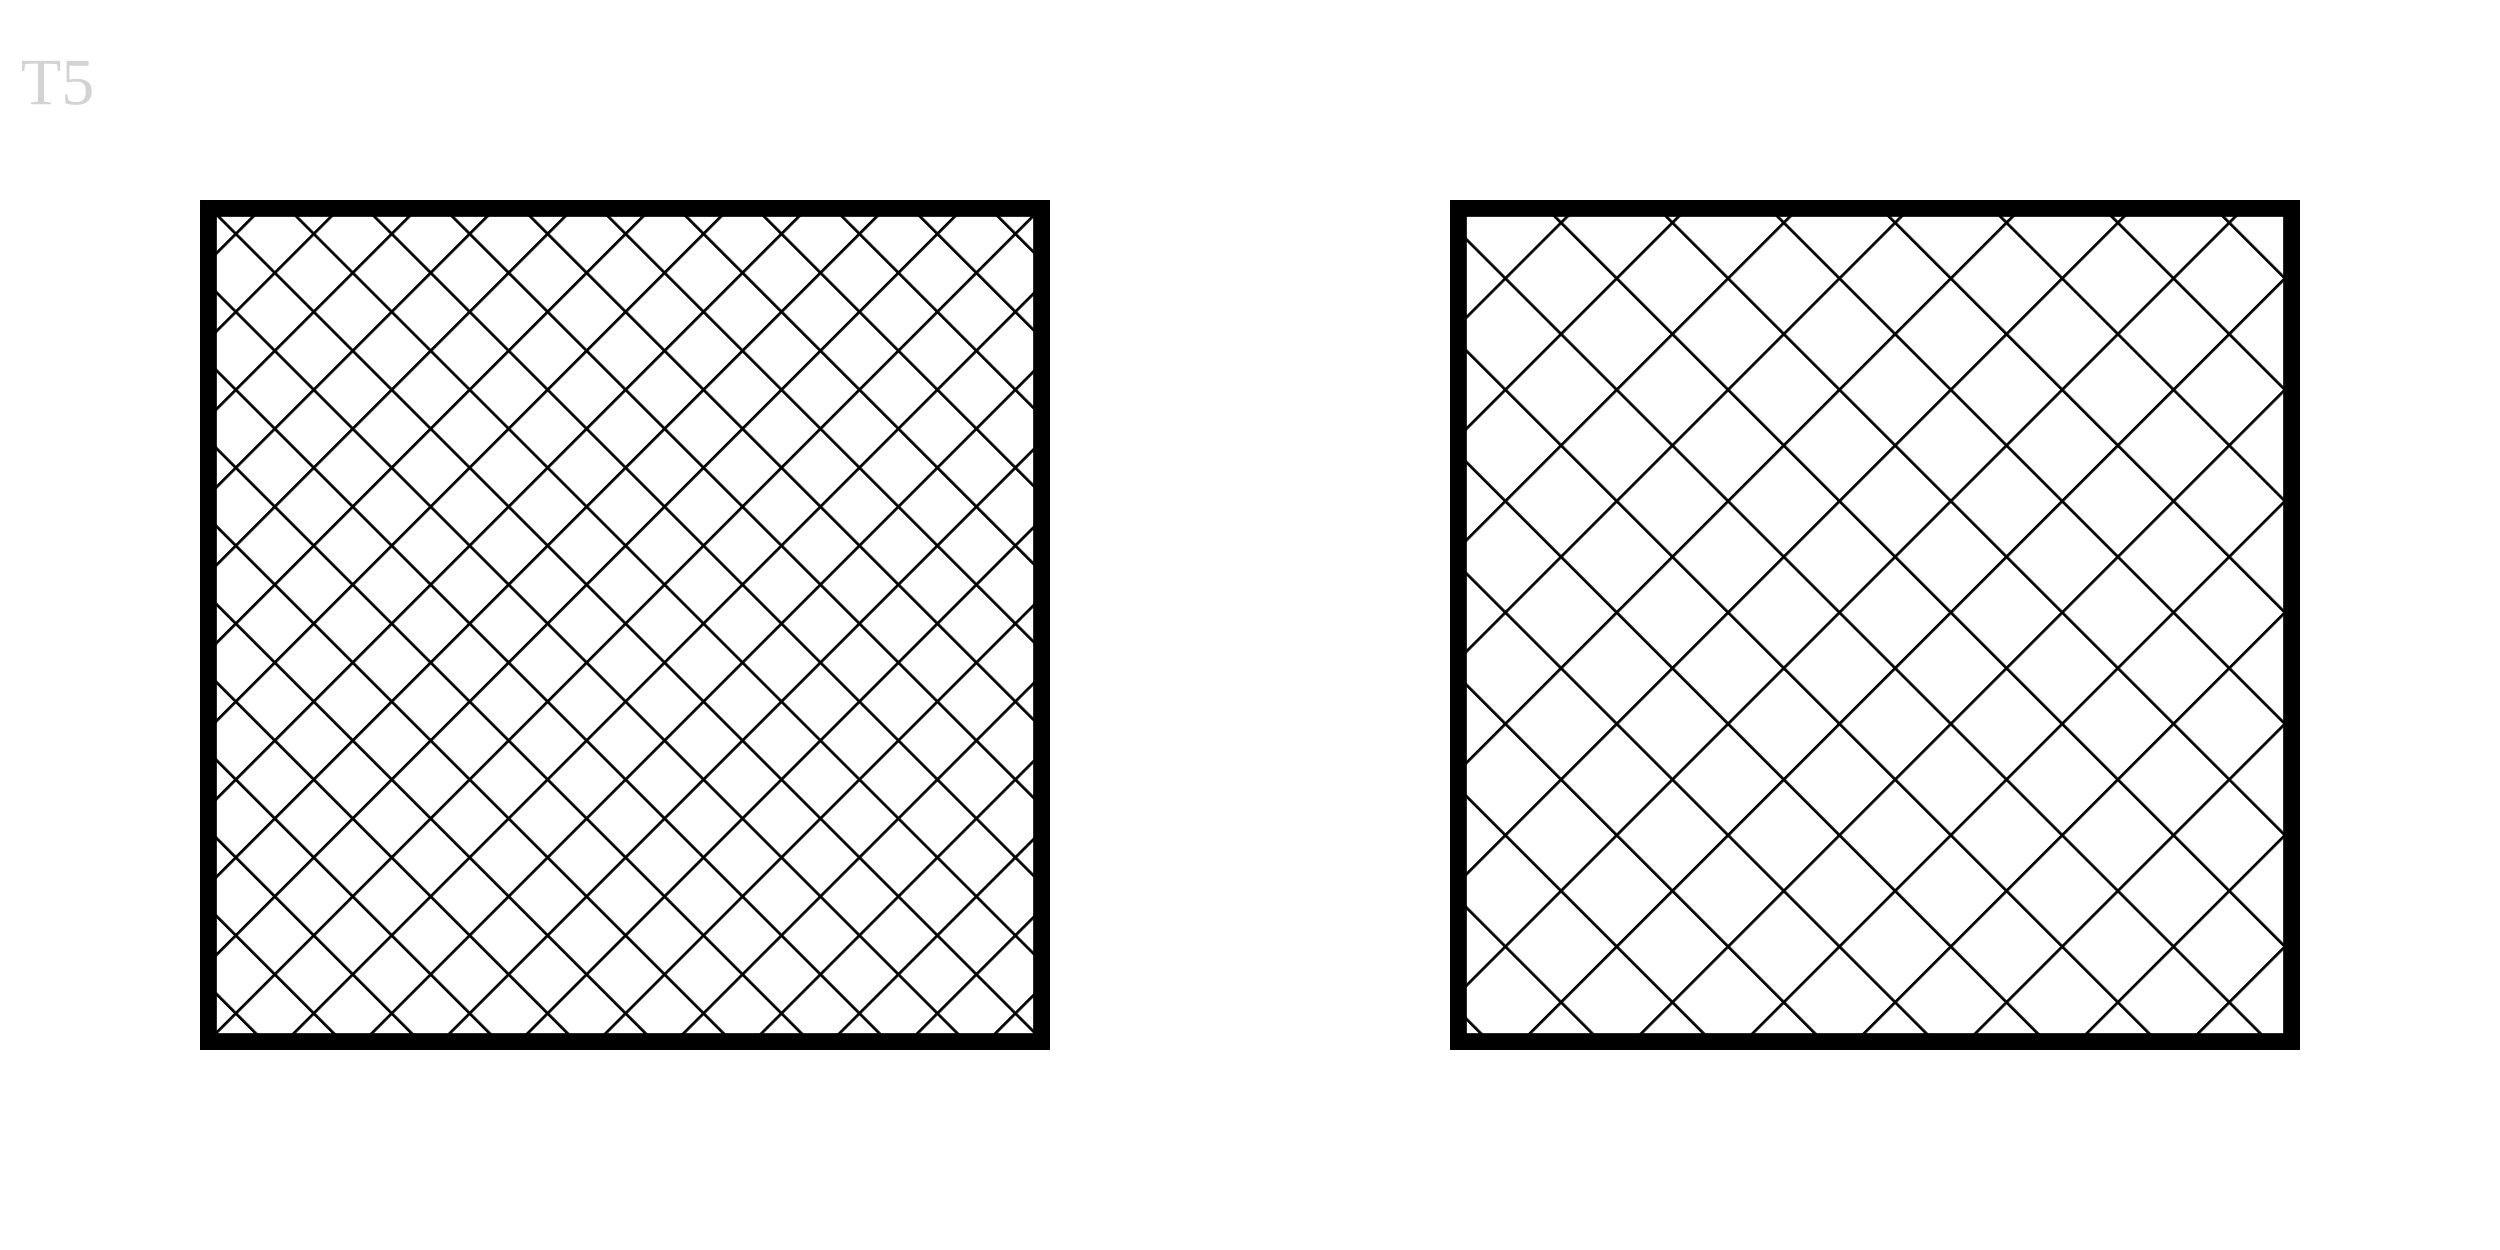
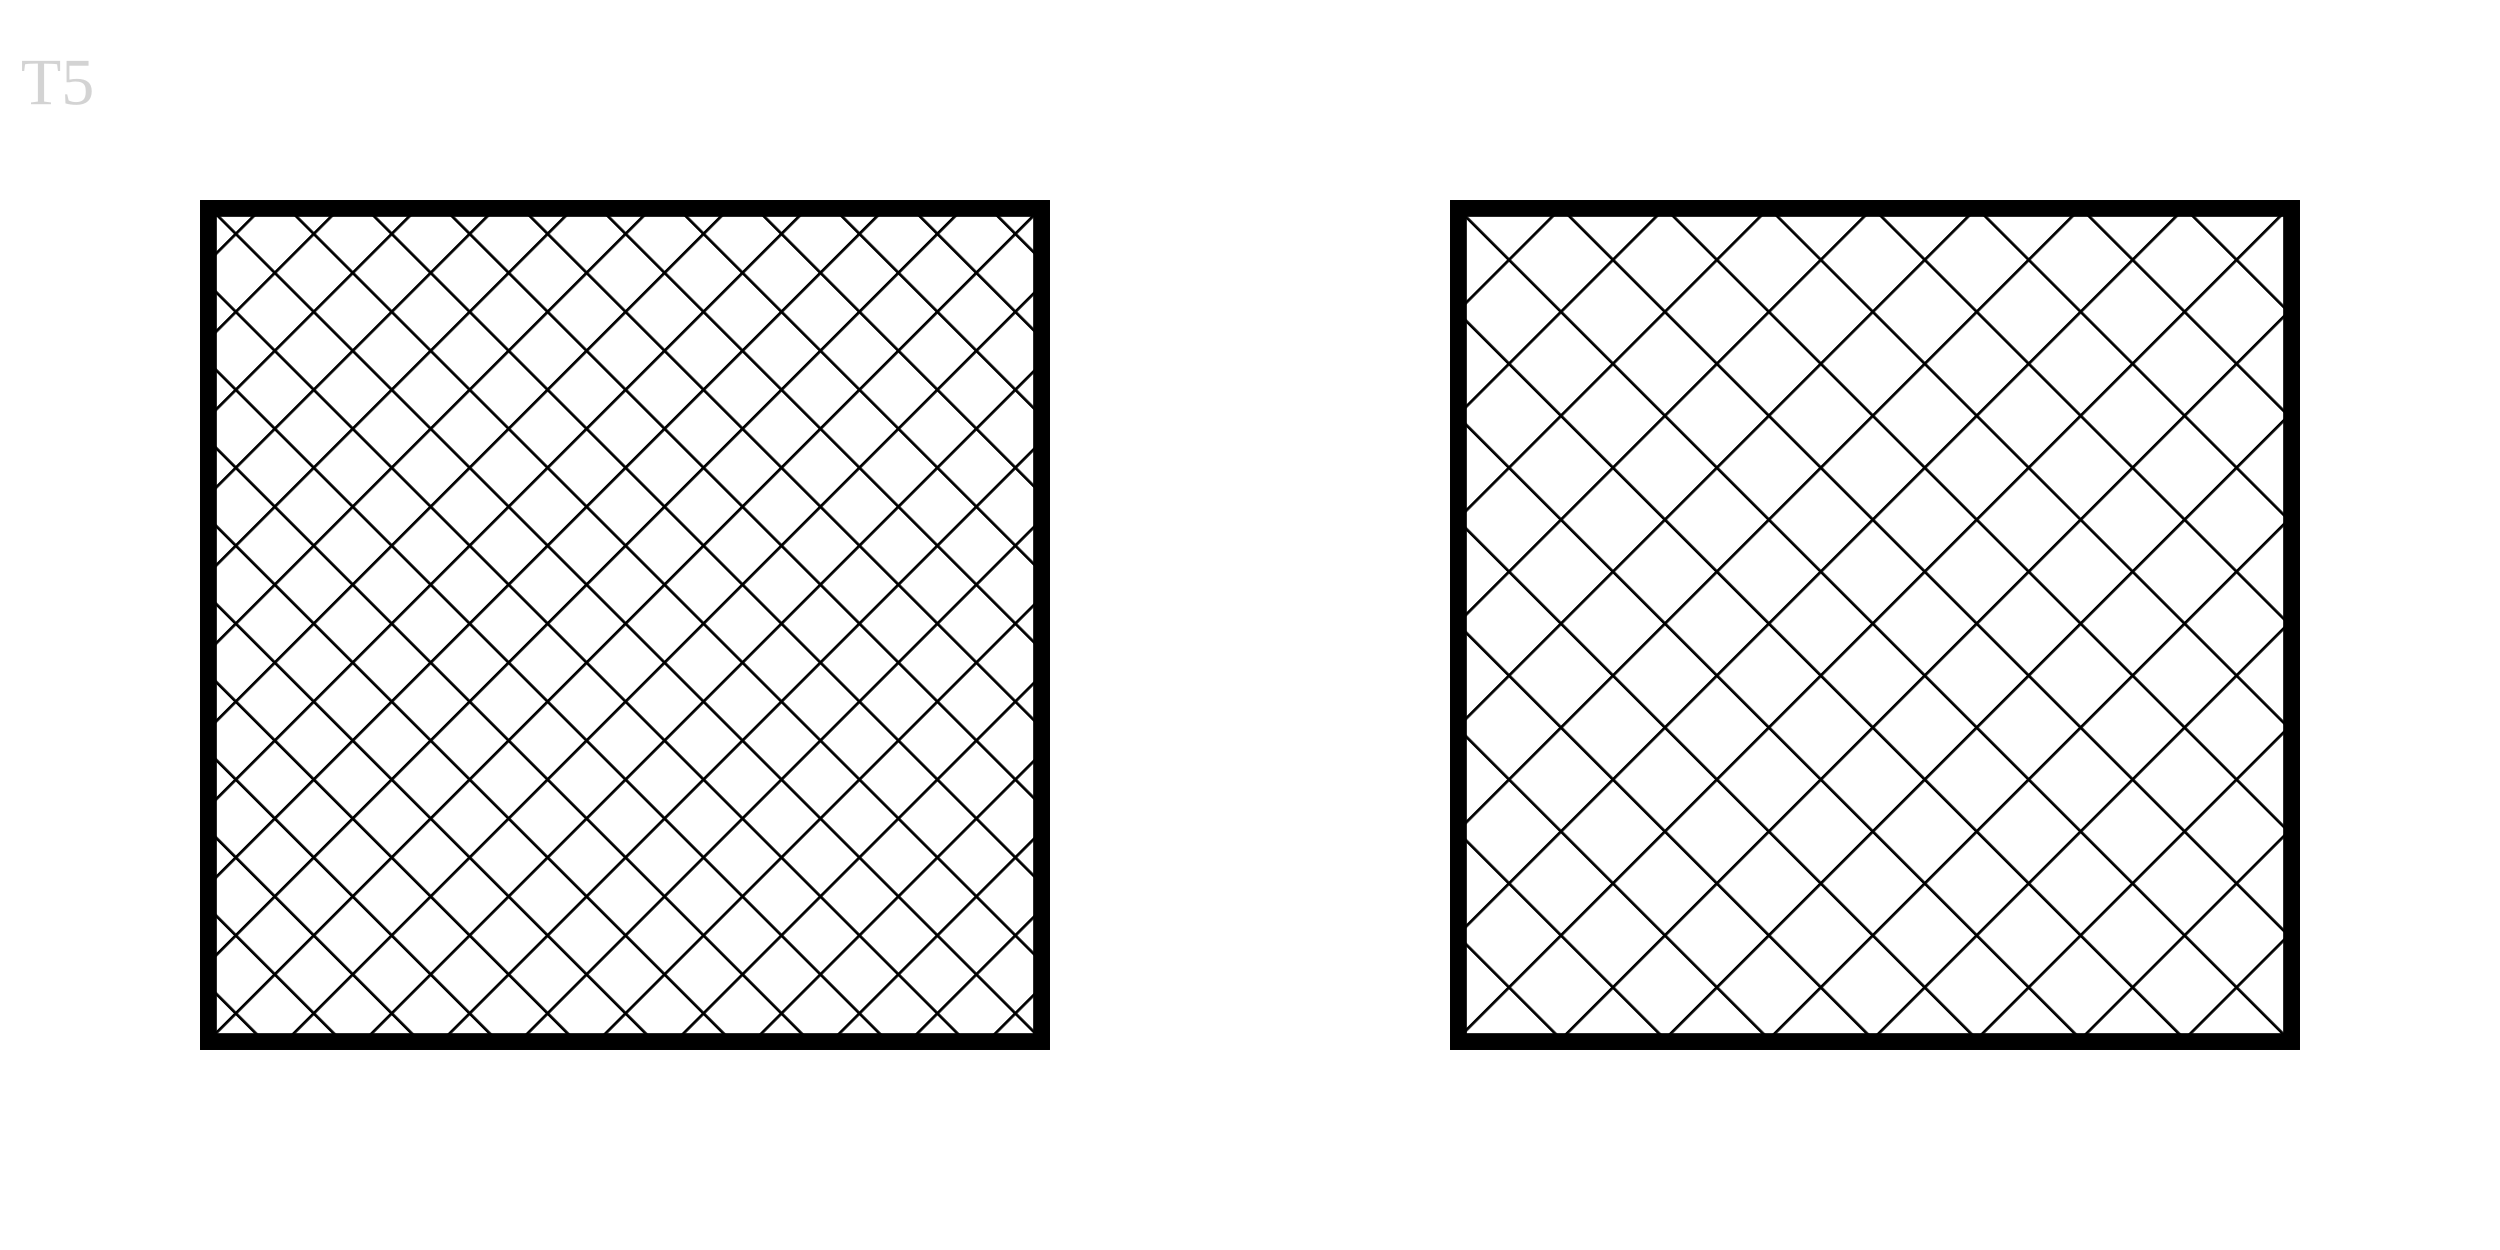
<svg xmlns="http://www.w3.org/2000/svg" baseProfile="full" height="6cm" version="1.1" width="12cm">
  <defs />
  <pattern height="10" id="pattern" patternTransform="rotate(45 0 0)" patternUnits="userSpaceOnUse" width="10">
    <line stroke="black" stroke-width="1" x1="0" x2="0" y1="0" y2="10" />
  </pattern>
  <rect fill="url(#pattern)" height="4cm" stroke="black" stroke-width="3" width="4cm" x="1cm" y="1cm" />
  <pattern height="10" id="pattern-2" patternTransform="rotate(-45 0 0)" patternUnits="userSpaceOnUse" width="10">
    <line stroke="black" stroke-width="1" x1="0" x2="0" y1="0" y2="10" />
  </pattern>
  <rect fill="url(#pattern-2)" height="4cm" stroke="black" stroke-width="3" width="4cm" x="1cm" y="1cm" />
-   <pattern height="10" id="pattern-3" patternTransform="rotate(45 0 0)" patternUnits="userSpaceOnUse" width="14.286">
+   <pattern height="10" id="pattern-3" patternTransform="rotate(45 0 0)" patternUnits="userSpaceOnUse" width="13.333">
    <line stroke="black" stroke-width="1" x1="0" x2="0" y1="0" y2="10" />
  </pattern>
  <rect fill="url(#pattern-3)" height="4cm" stroke="black" stroke-width="3" width="4cm" x="7cm" y="1cm" />
-   <pattern height="10" id="pattern-4" patternTransform="rotate(-45 0 0)" patternUnits="userSpaceOnUse" width="14.286">
+   <pattern height="10" id="pattern-4" patternTransform="rotate(-45 0 0)" patternUnits="userSpaceOnUse" width="13.333">
    <line stroke="black" stroke-width="1" x1="0" x2="0" y1="0" y2="10" />
  </pattern>
  <rect fill="url(#pattern-4)" height="4cm" stroke="black" stroke-width="3" width="4cm" x="7cm" y="1cm" />
  <text fill="lightgray" x="0.1cm" y="0.5cm">T5</text>
</svg>
